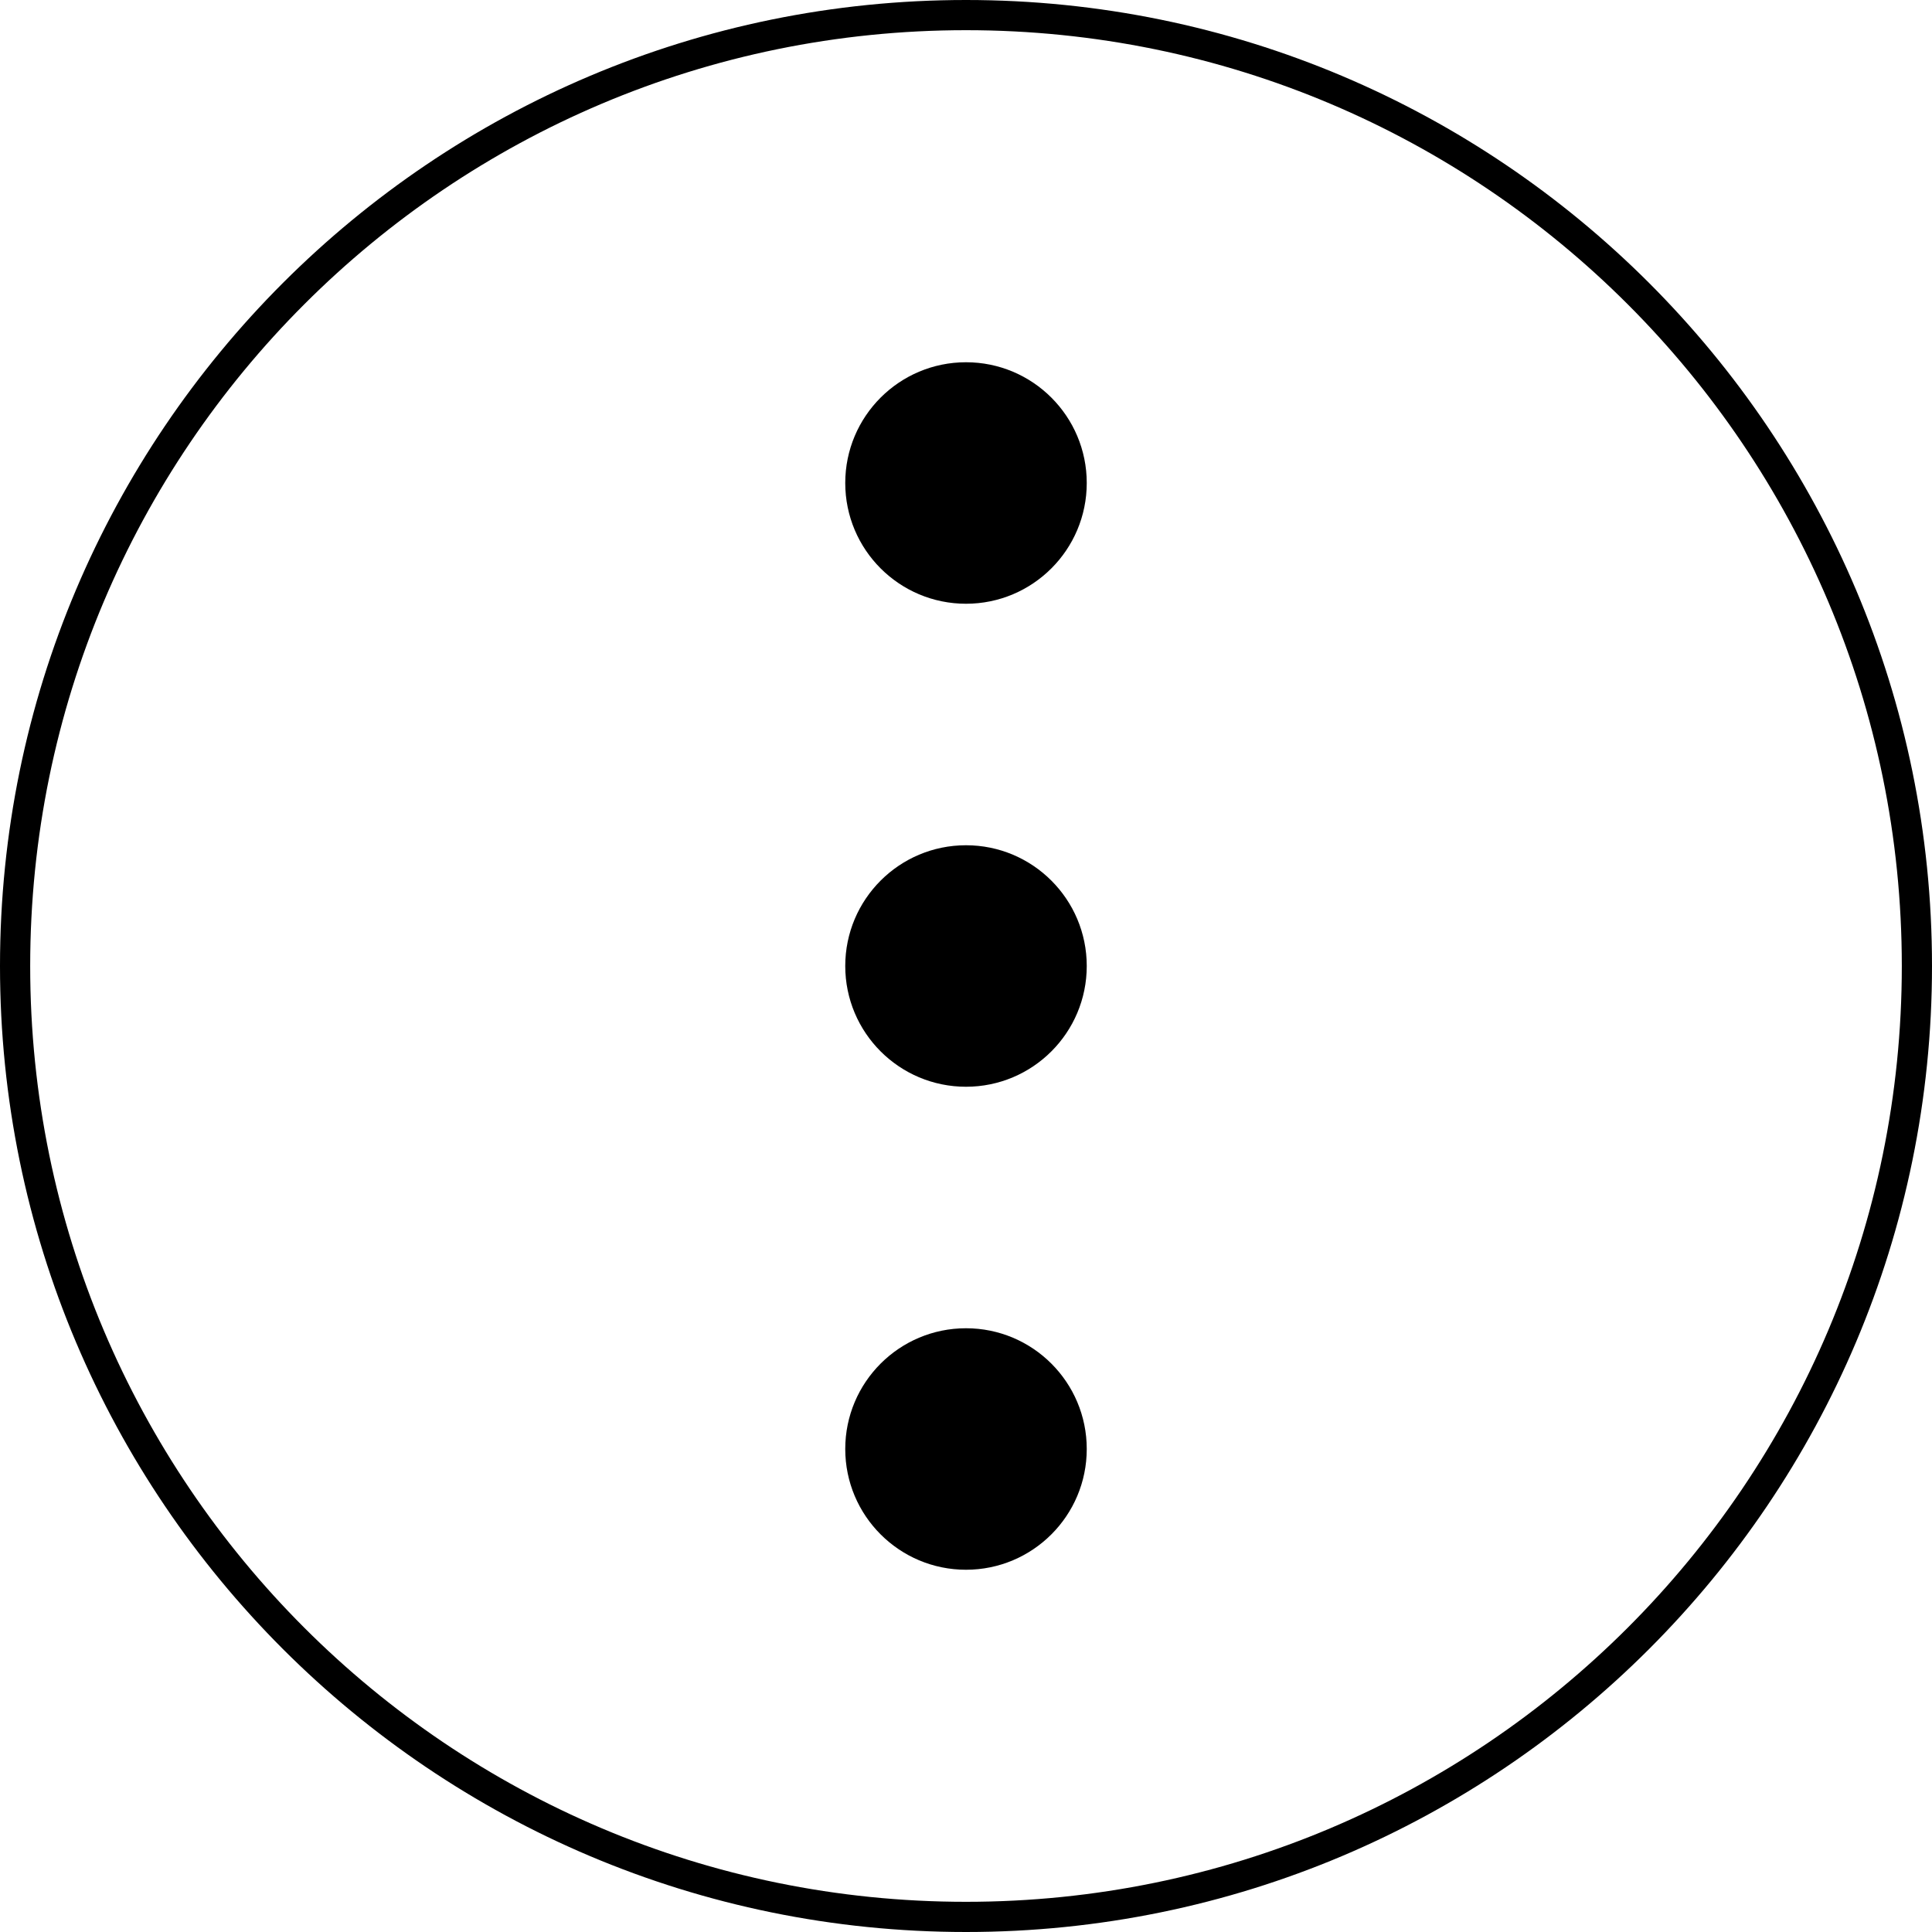
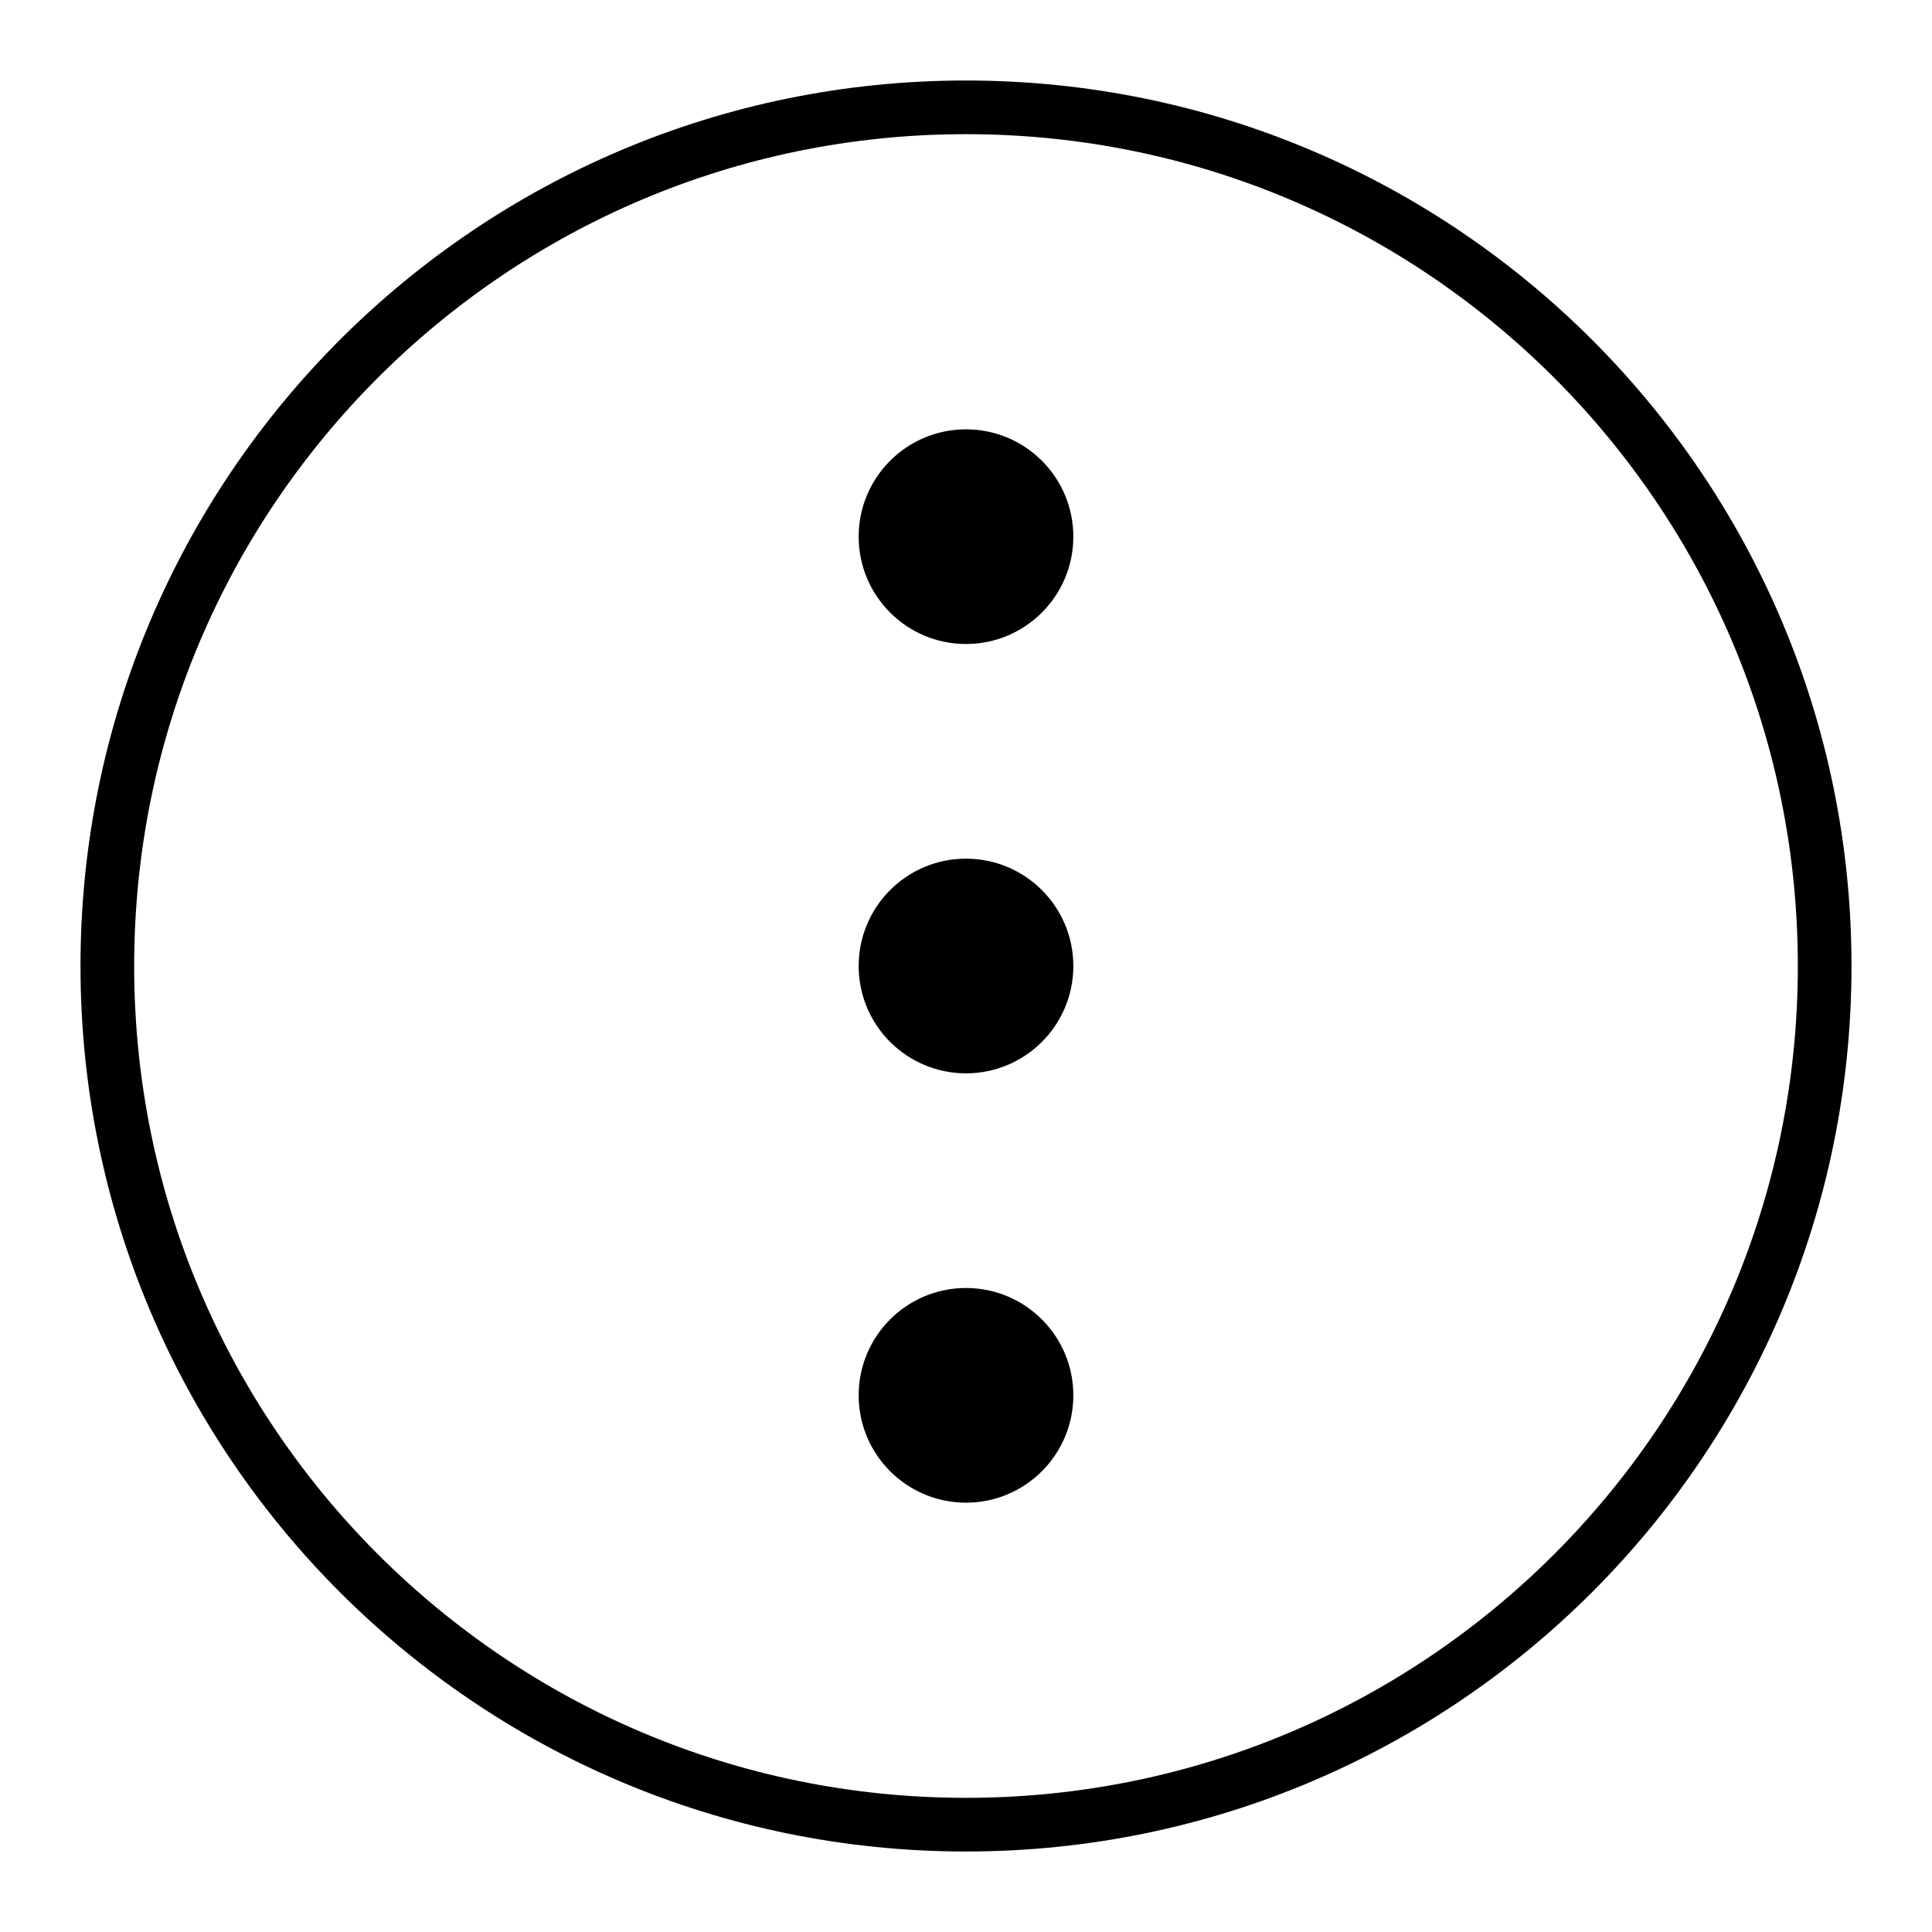
- <svg xmlns="http://www.w3.org/2000/svg" viewBox="0 0 512 512">
-   <circle id="border" r="252" cx="256" cy="256" fill="none" stroke-width="8" stroke="#000" />
-   <g transform="rotate(90 256 256)">
-     <circle r="32" cx="128" cy="256" />
-     <circle r="32" cx="256" cy="256" />
-     <circle r="32" cx="384" cy="256" />
+ <svg xmlns="http://www.w3.org/2000/svg" viewBox="0 0 36 36">
+   <circle r="16" cx="18" cy="18" fill="none" stroke-width="1" stroke="#000" />
+   <g transform="rotate(90 18 18)">
+     <circle r="2" cx="10" cy="18" />
+     <circle r="2" cx="18" cy="18" />
+     <circle r="2" cx="26" cy="18" />
  </g>
</svg>
